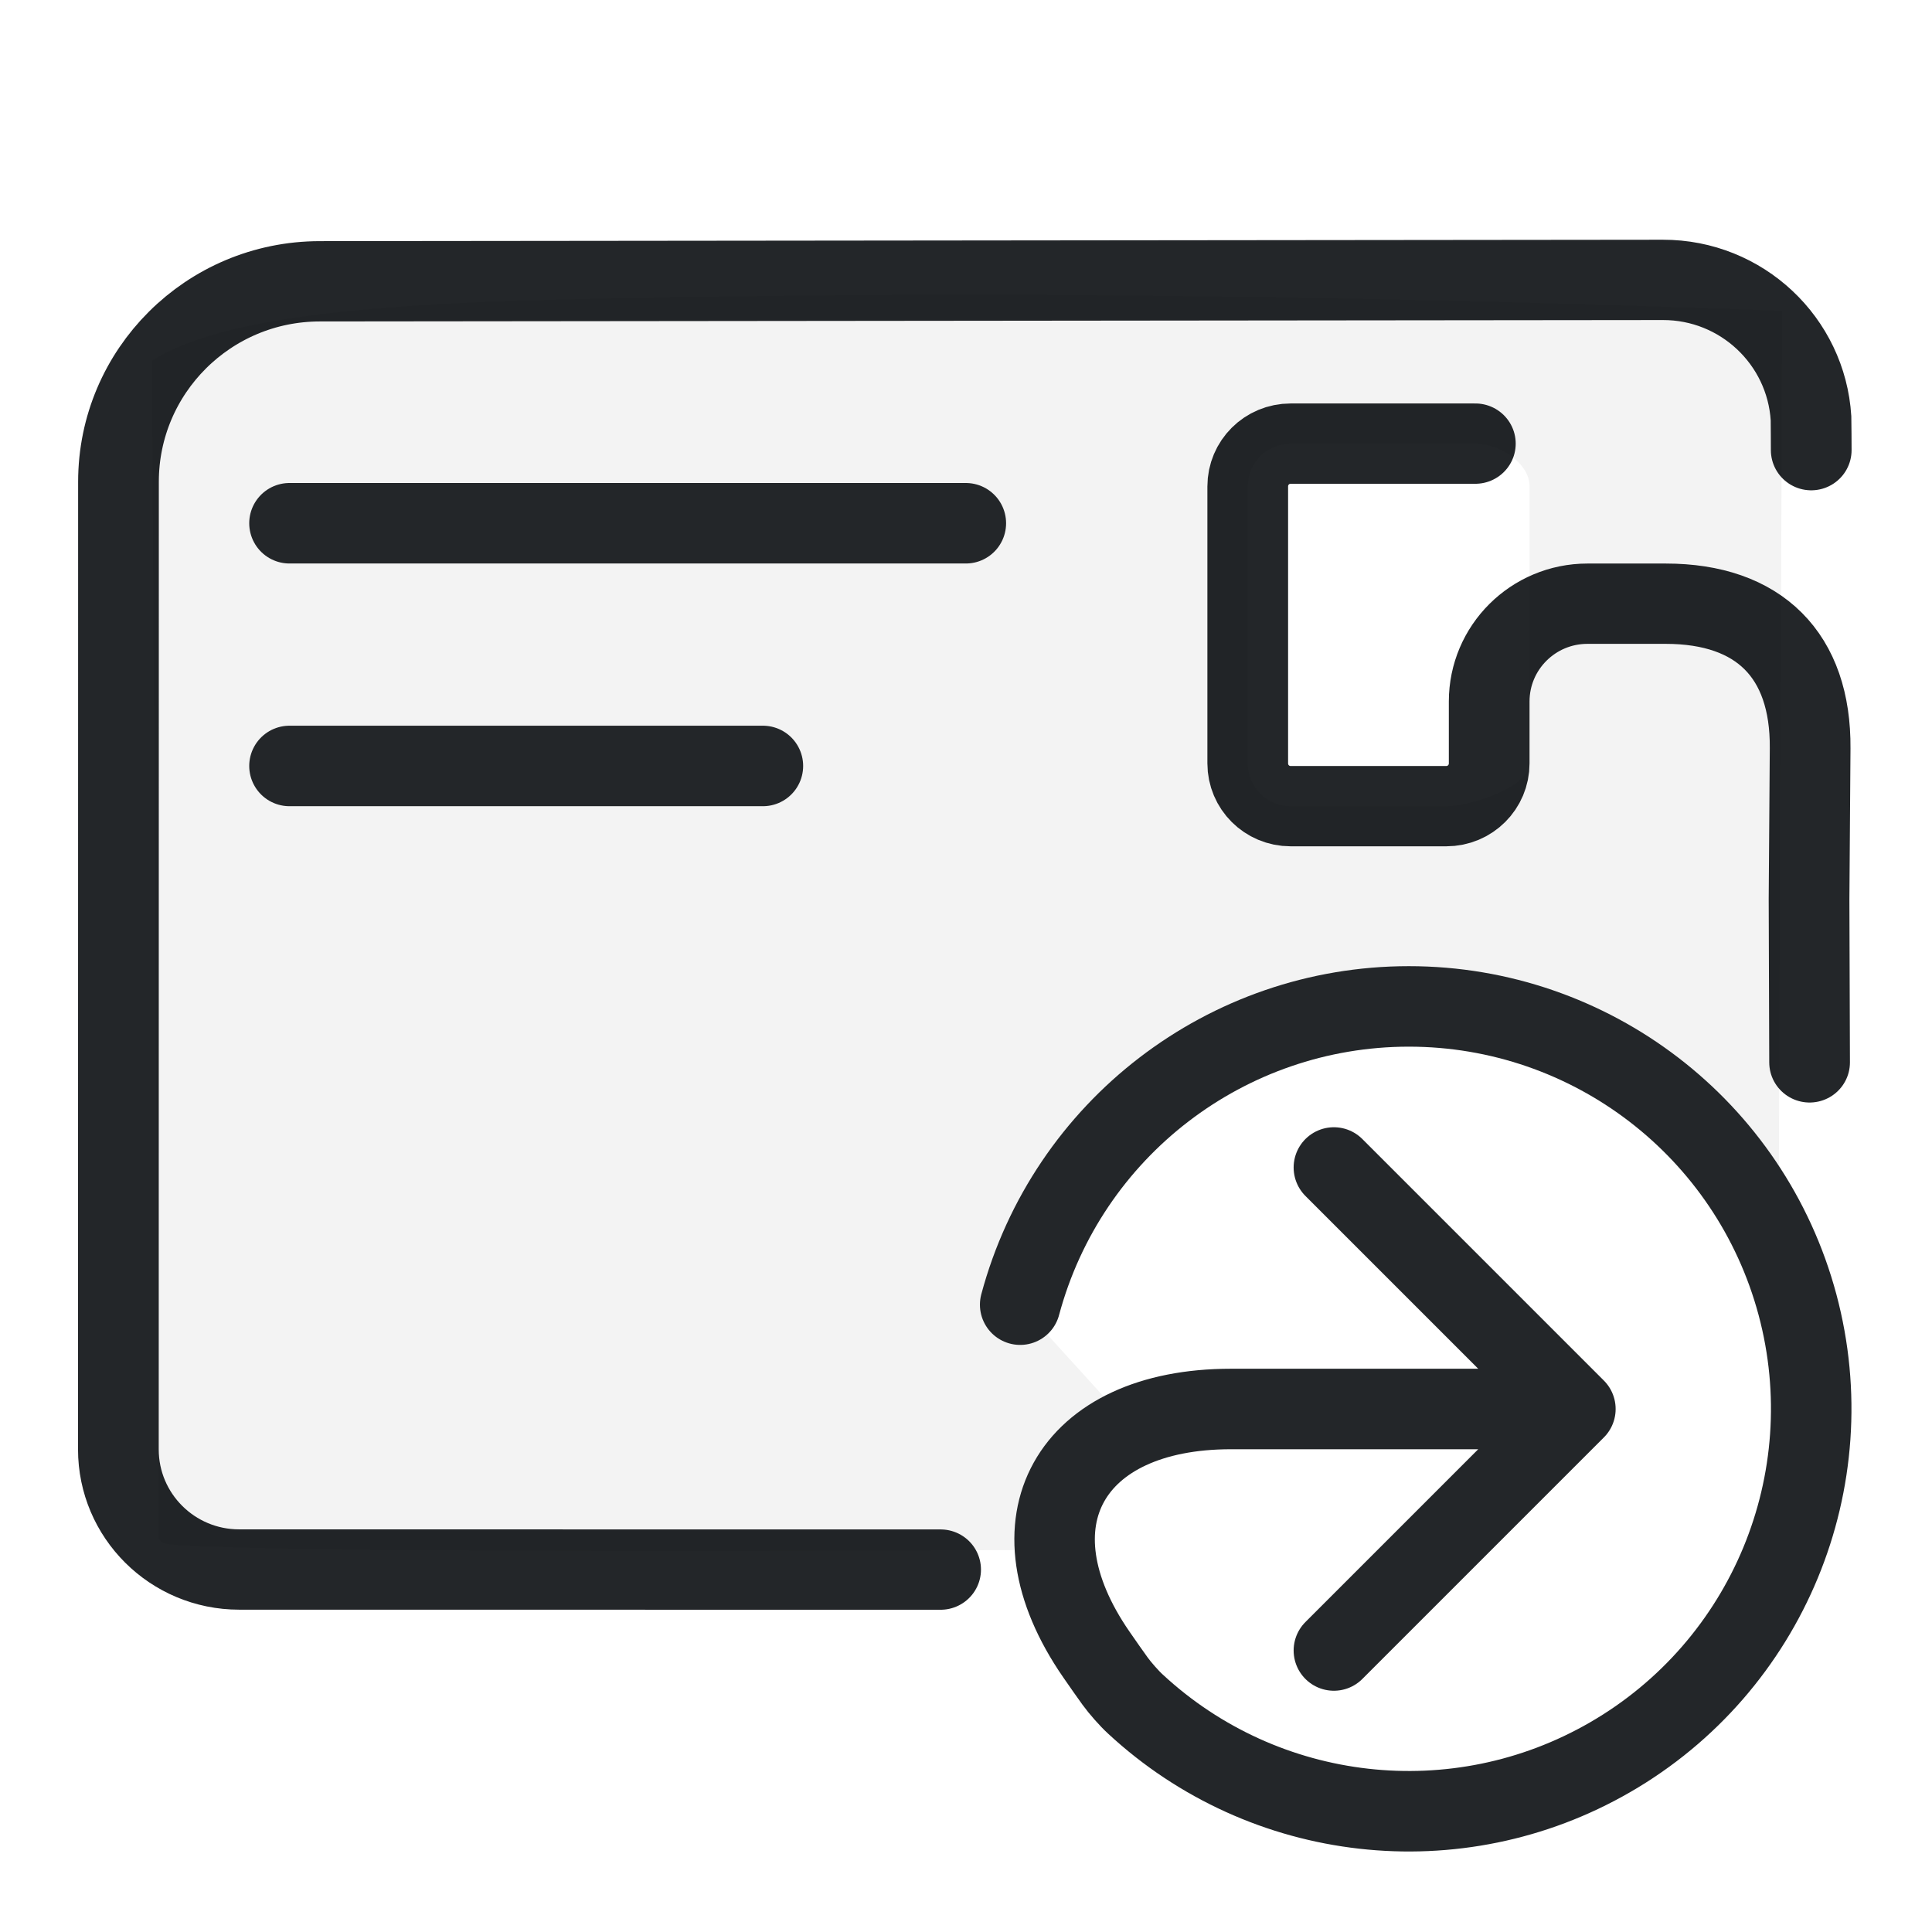
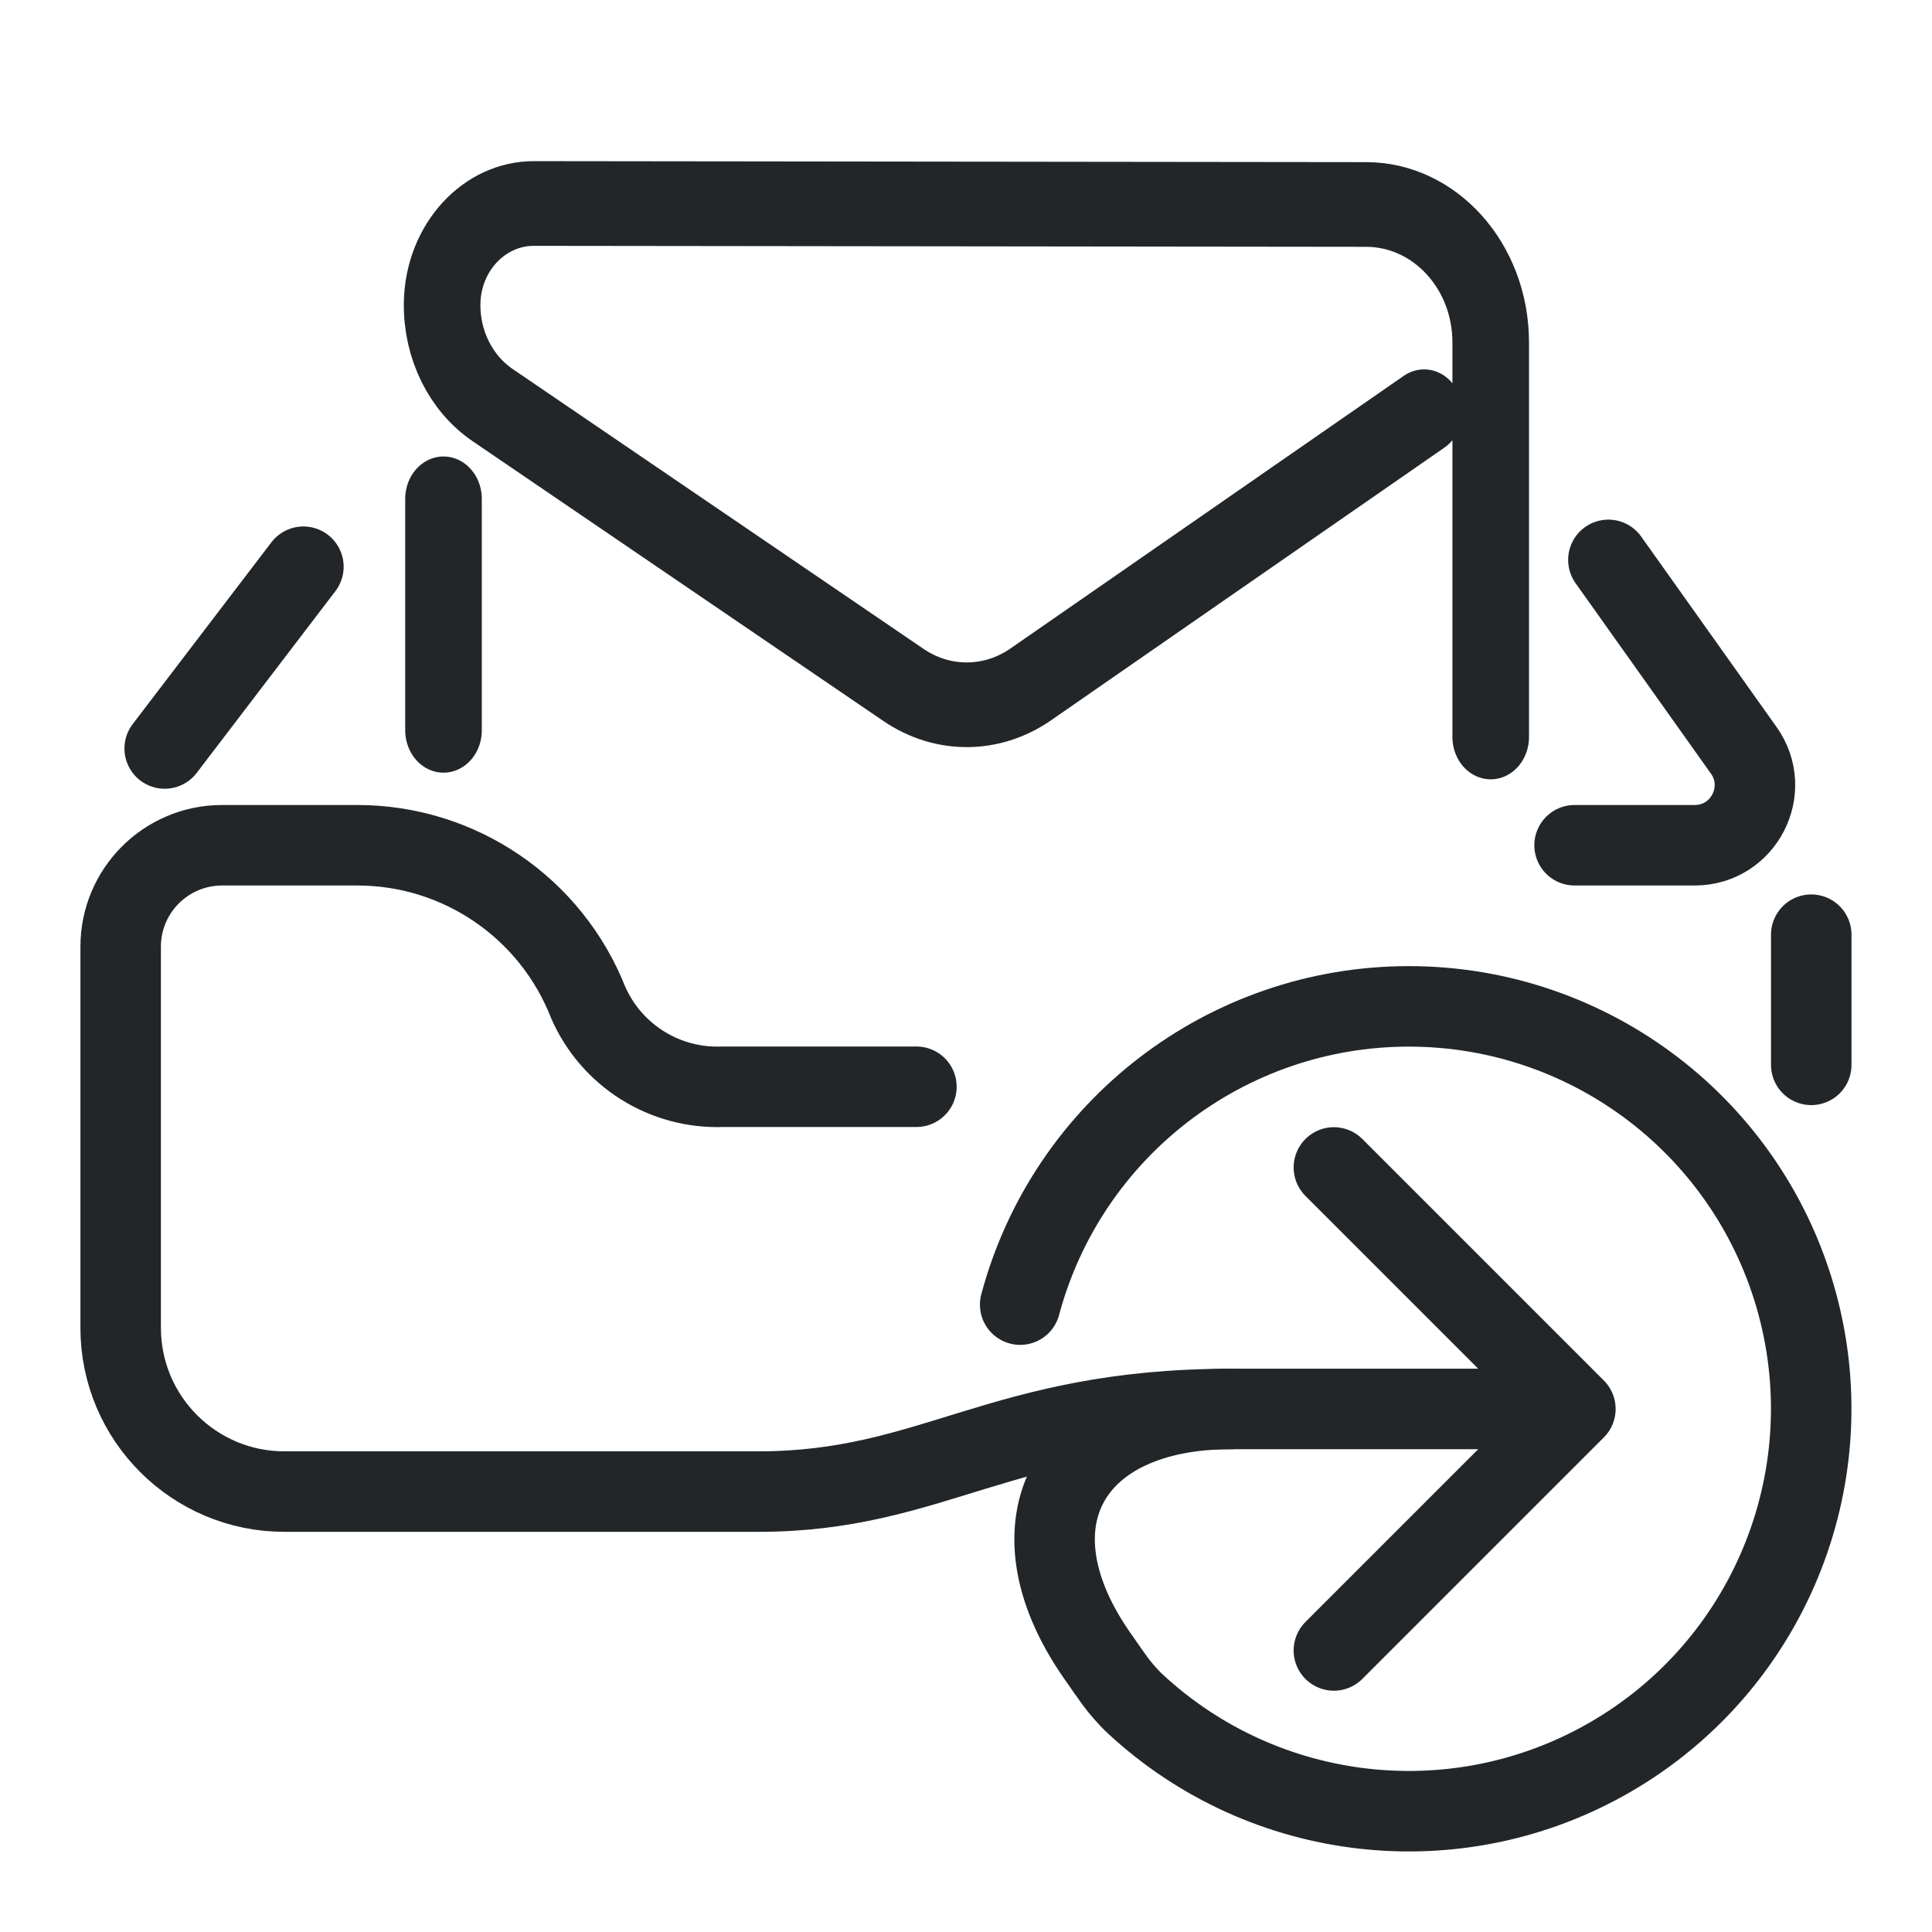
<svg xmlns="http://www.w3.org/2000/svg" width="24" height="24" version="1.1" viewBox="0 0 24 24" xml:space="preserve">
  <defs>
    <style id="current-color-scheme" type="text/css">
     .ColorScheme-Text { color:#232629; }
     .ColorScheme-Highlight { color:#3daee9; }
   </style>
  </defs>
  <g transform="translate(1, 1)">
-     <g transform="matrix(-.99999 0 0 .99516 21.97 .011823)" style="stroke-width:1.002">
-       <g class="ColorScheme-Text" transform="matrix(1.3529,0,0,1.3529,-1.8824,-1.8824)" style="stroke-width:.741">
-         <g style="stroke-width:.741">
-           <path class="ColorScheme-Text" d="m4.823 4.733h1.696c.218 0 .394.176.394.395v2.555c0 .219-.176.395-.394.395h-1.429c-.218 0-.394-.176-.394-.395v-.571c0-.498-.404-.902-.902-.902h-.719c-.858-1.45e-5-1.333.476-1.326 1.334l.01 1.393-.005 1.505m7.979 4.68 6.441-7e-4c.612-6.8e-5 1.109-.496 1.109-1.109l-.001-8.927c-5.5e-5-1.021-.827-1.849-1.848-1.85l-12.333-.013c-.723-.001-1.316.563-1.36 1.277-.001.02-.002.273-.002.294" style="fill:none;paint-order:fill markers stroke;stroke-linecap:round;stroke-linejoin:round;stroke-width:.741;stroke:currentColor" />
-         </g>
+     <g class="ColorScheme-Text" transform="matrix(1.2262 0 0 1.3558 -34.317 -10.25)" style="stroke-width:.776">
+       <g style="stroke-width:.776">
+         <path class="ColorScheme-Text" transform="translate(-1.2609e-6)" d="m31.664 11.393 3.8e-5 2.121m10.609.061-0-3.615c-3.8e-5-.698-.565-1.264-1.263-1.264l-8.429-.009c-.508-.001-.923.407-.931.915-.006.38.189.734.513.933l4.162 2.564c.395.243.894.241 1.287-.005l3.986-2.499" style="fill:none;paint-order:fill markers stroke;stroke-linecap:round;stroke-linejoin:round;stroke-width:.776;stroke:currentColor" />
      </g>
    </g>
-     <path class="ColorScheme-Text" d="m6.014 2.719c-3.03.069-4.423.317-5.127.762l.084 14.639c.017.015.033.029.051.043-.033.103 5.724.123 11.084.09-.051-.678.296-1.225.955-1.518l-1.387-1.527c.586-2.186 2.566-3.705 4.828-3.705 2.019 0 3.813 1.21 4.592 3.023l.045-11.666c-7.258-.266-12.095-.209-15.125-.141zm9.02 1.793h2.295c.295 0 .672.237.672.531v3.439c0 .295-.738.533-1.033.533h-1.934c-.295 0-.533-.239-.533-.533v-3.439c0-.295.238-.531.533-.531z" style="opacity:.05;stroke-width:1" />
-     <path d="m2.596 5.5h8.402v0" style="fill:none;paint-order:markers fill stroke;stroke-dashoffset:.5;stroke-linecap:round;stroke-linejoin:round;stroke:#232629" />
-     <path d="m2.596 8.515h5.881" style="fill:none;paint-order:markers fill stroke;stroke-dashoffset:.5;stroke-linecap:round;stroke-linejoin:round;stroke:#232629" />
-     <g transform="translate(-26.23 -30.207)">
-       <g class="ColorScheme-Text" transform="matrix(1.3529,0,0,1.3529,-1.8824,-1.8824)" style="stroke-width:.739" />
-       <path d="m44.8 46.71-3-3m0 6 3-3h-4.28c-1.999 0-2.807 1.405-1.671 3.049.091.132.17.244.232.33.062.086.176.216.255.288 1.601 1.483 3.991 1.759 5.894.66 1.959-1.131 2.914-3.438 2.329-5.623-.586-2.186-2.566-3.705-4.828-3.705s-4.242 1.52-4.828 3.705" style="fill:none;paint-order:markers fill stroke;stroke-dashoffset:.5;stroke-linecap:round;stroke-linejoin:round;stroke:#232629" />
+     <path d="m21.5 10.611v1.617m-7.21 4.275c-2.861 0-3.698 1.026-5.869 1.026h-5.888c-1.123 0-2.034-.911-2.034-2.034v-4.735c0-.696.564-1.26 1.26-1.26h1.68c1.267 1.59e-5 2.404.775 2.868 1.954.289.659.952 1.074 1.671 1.046h2.406m8.176-3h1.492c.607 1.84e-5.961-.685.609-1.18l-1.681-2.365m-16.211.085-1.723 2.258" style="fill:none;paint-order:markers fill stroke;stroke-dashoffset:.5;stroke-linecap:round;stroke-linejoin:round;stroke:#232629" />
+     <g transform="matrix(-1 0 0 1 21.971 -.00048072)">
+       <path d="m3.401 16.503 3-3m0 6-3-3h4.28c1.999 0 2.807 1.405 1.671 3.049-.091.132-.17.244-.232.33-.062.086-.176.216-.255.288-1.601 1.483-3.991 1.759-5.894.66-1.959-1.131-2.914-3.438-2.329-5.623.586-2.186 2.566-3.705 4.828-3.705s4.242 1.52 4.828 3.705" style="fill:none;paint-order:markers fill stroke;stroke-dashoffset:.5;stroke-linecap:round;stroke-linejoin:round;stroke:#232629" />
    </g>
  </g>
</svg>
